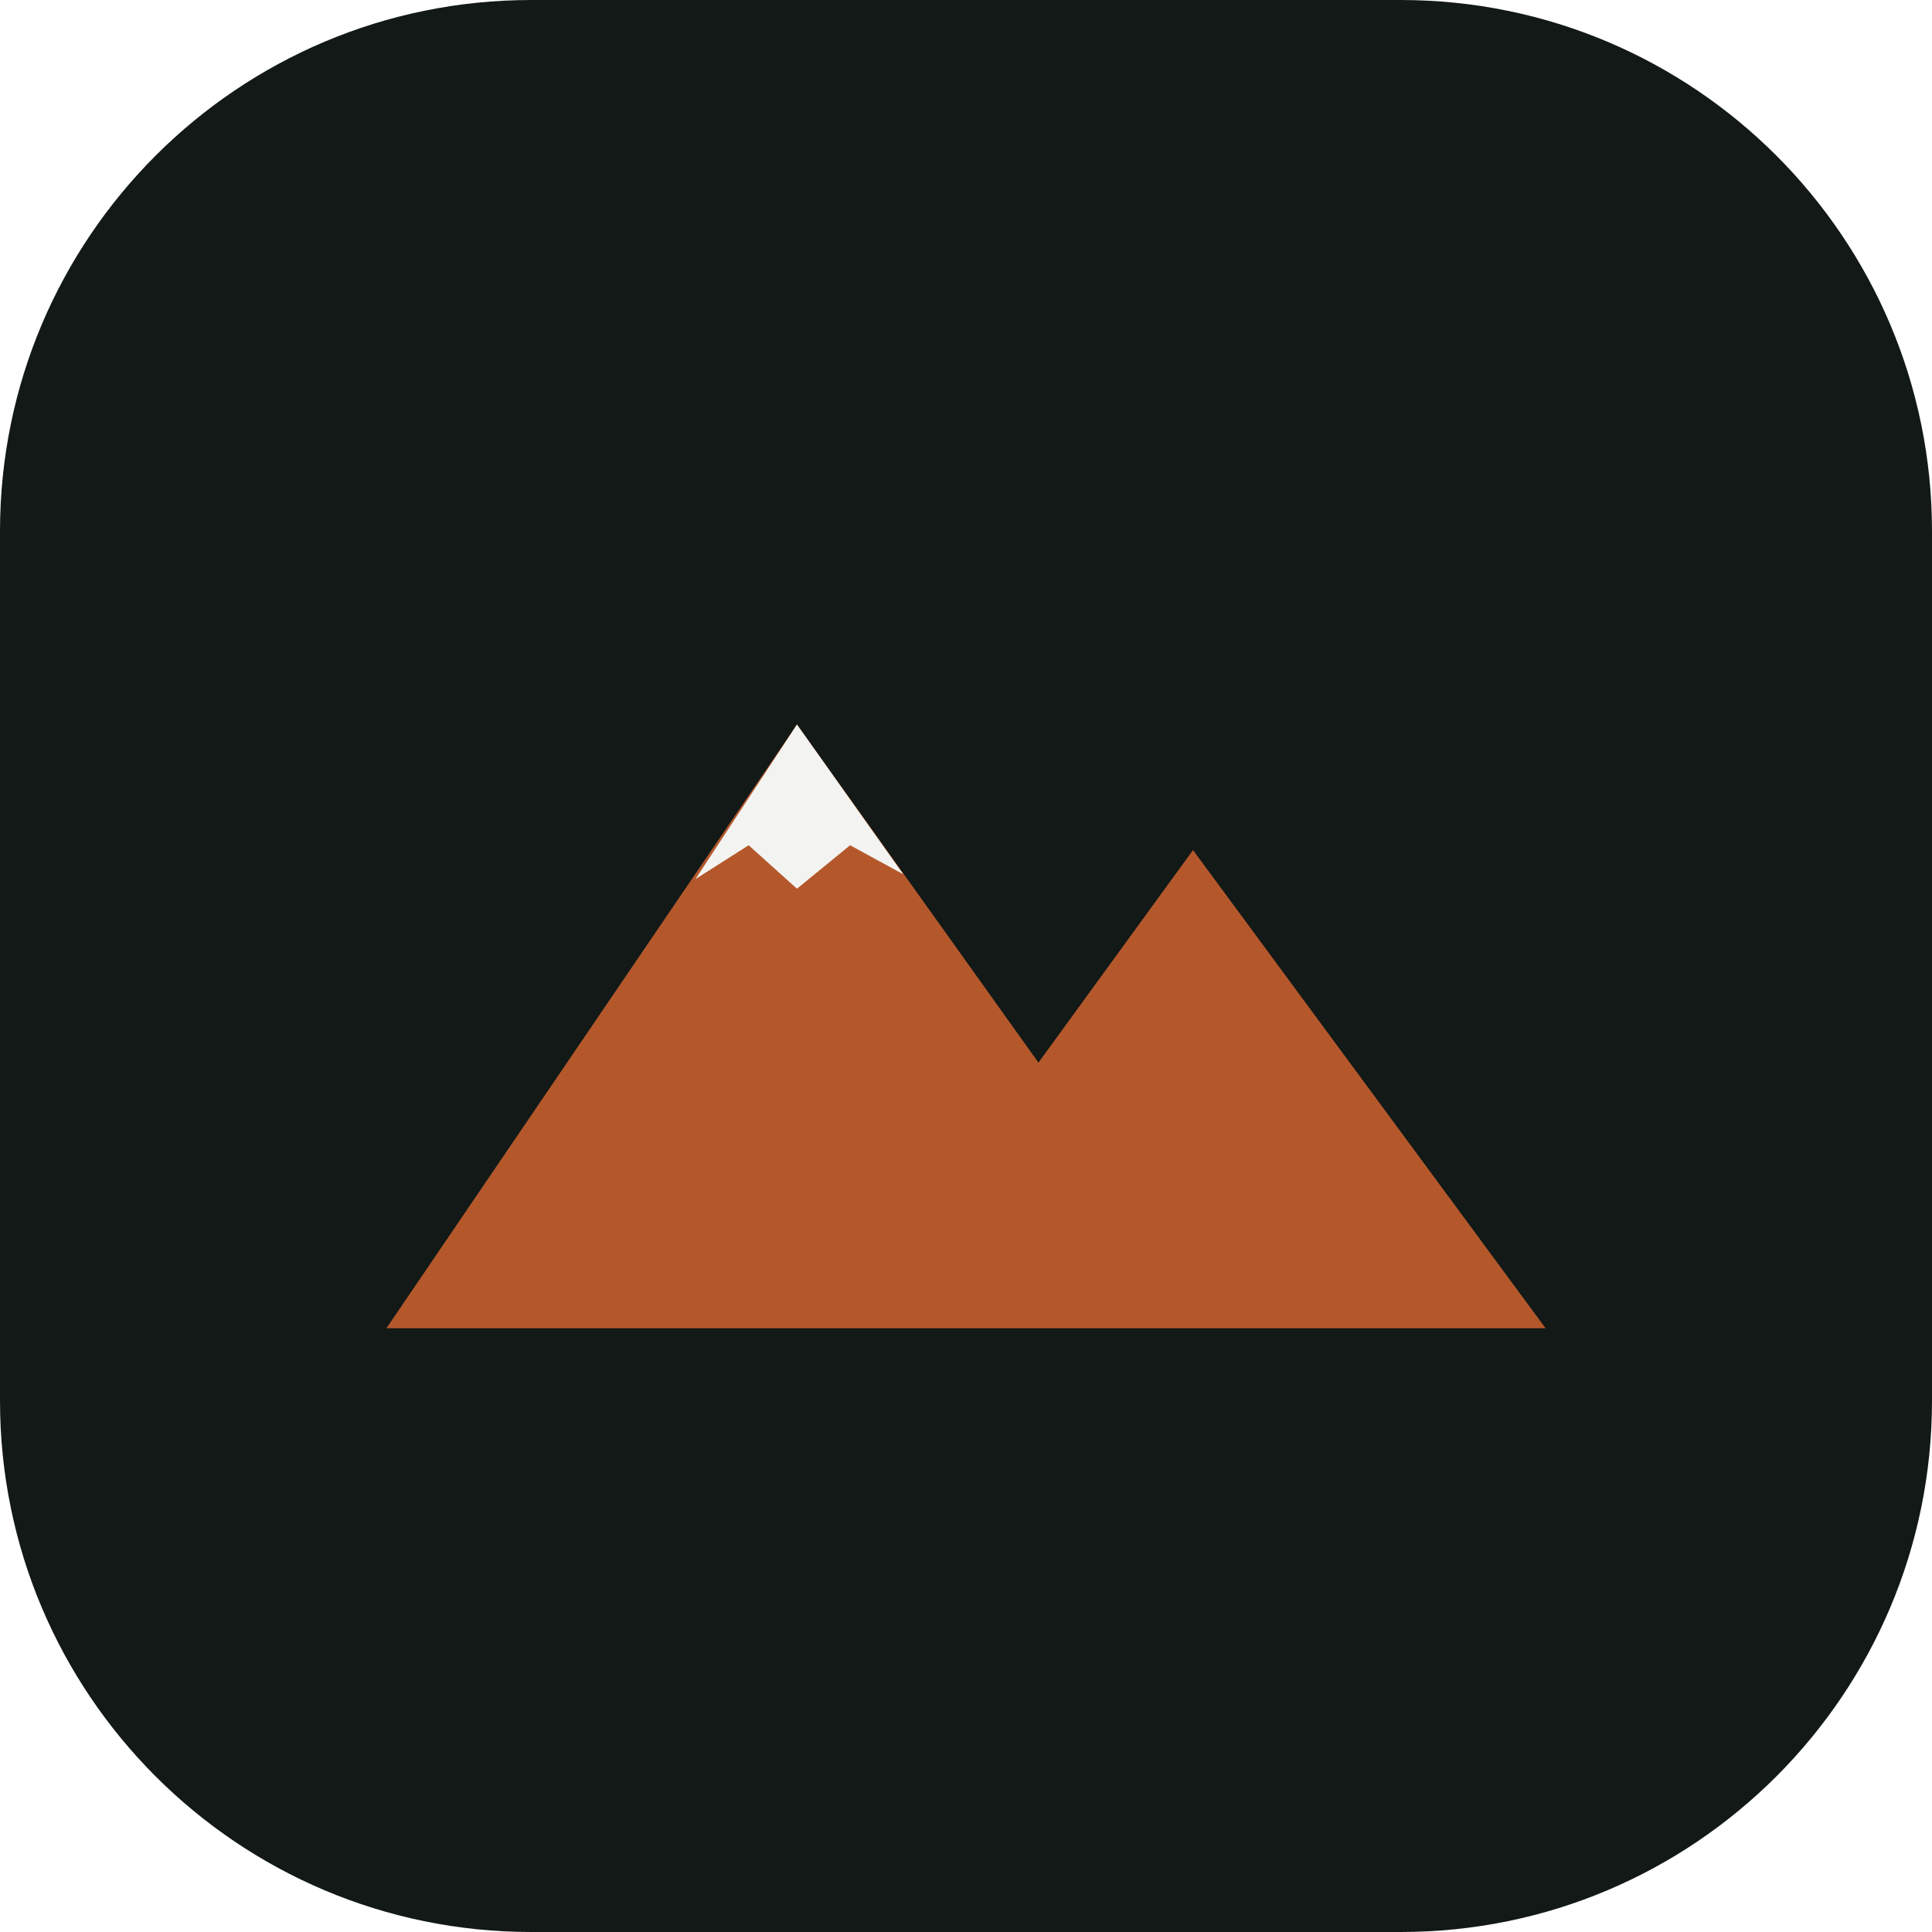
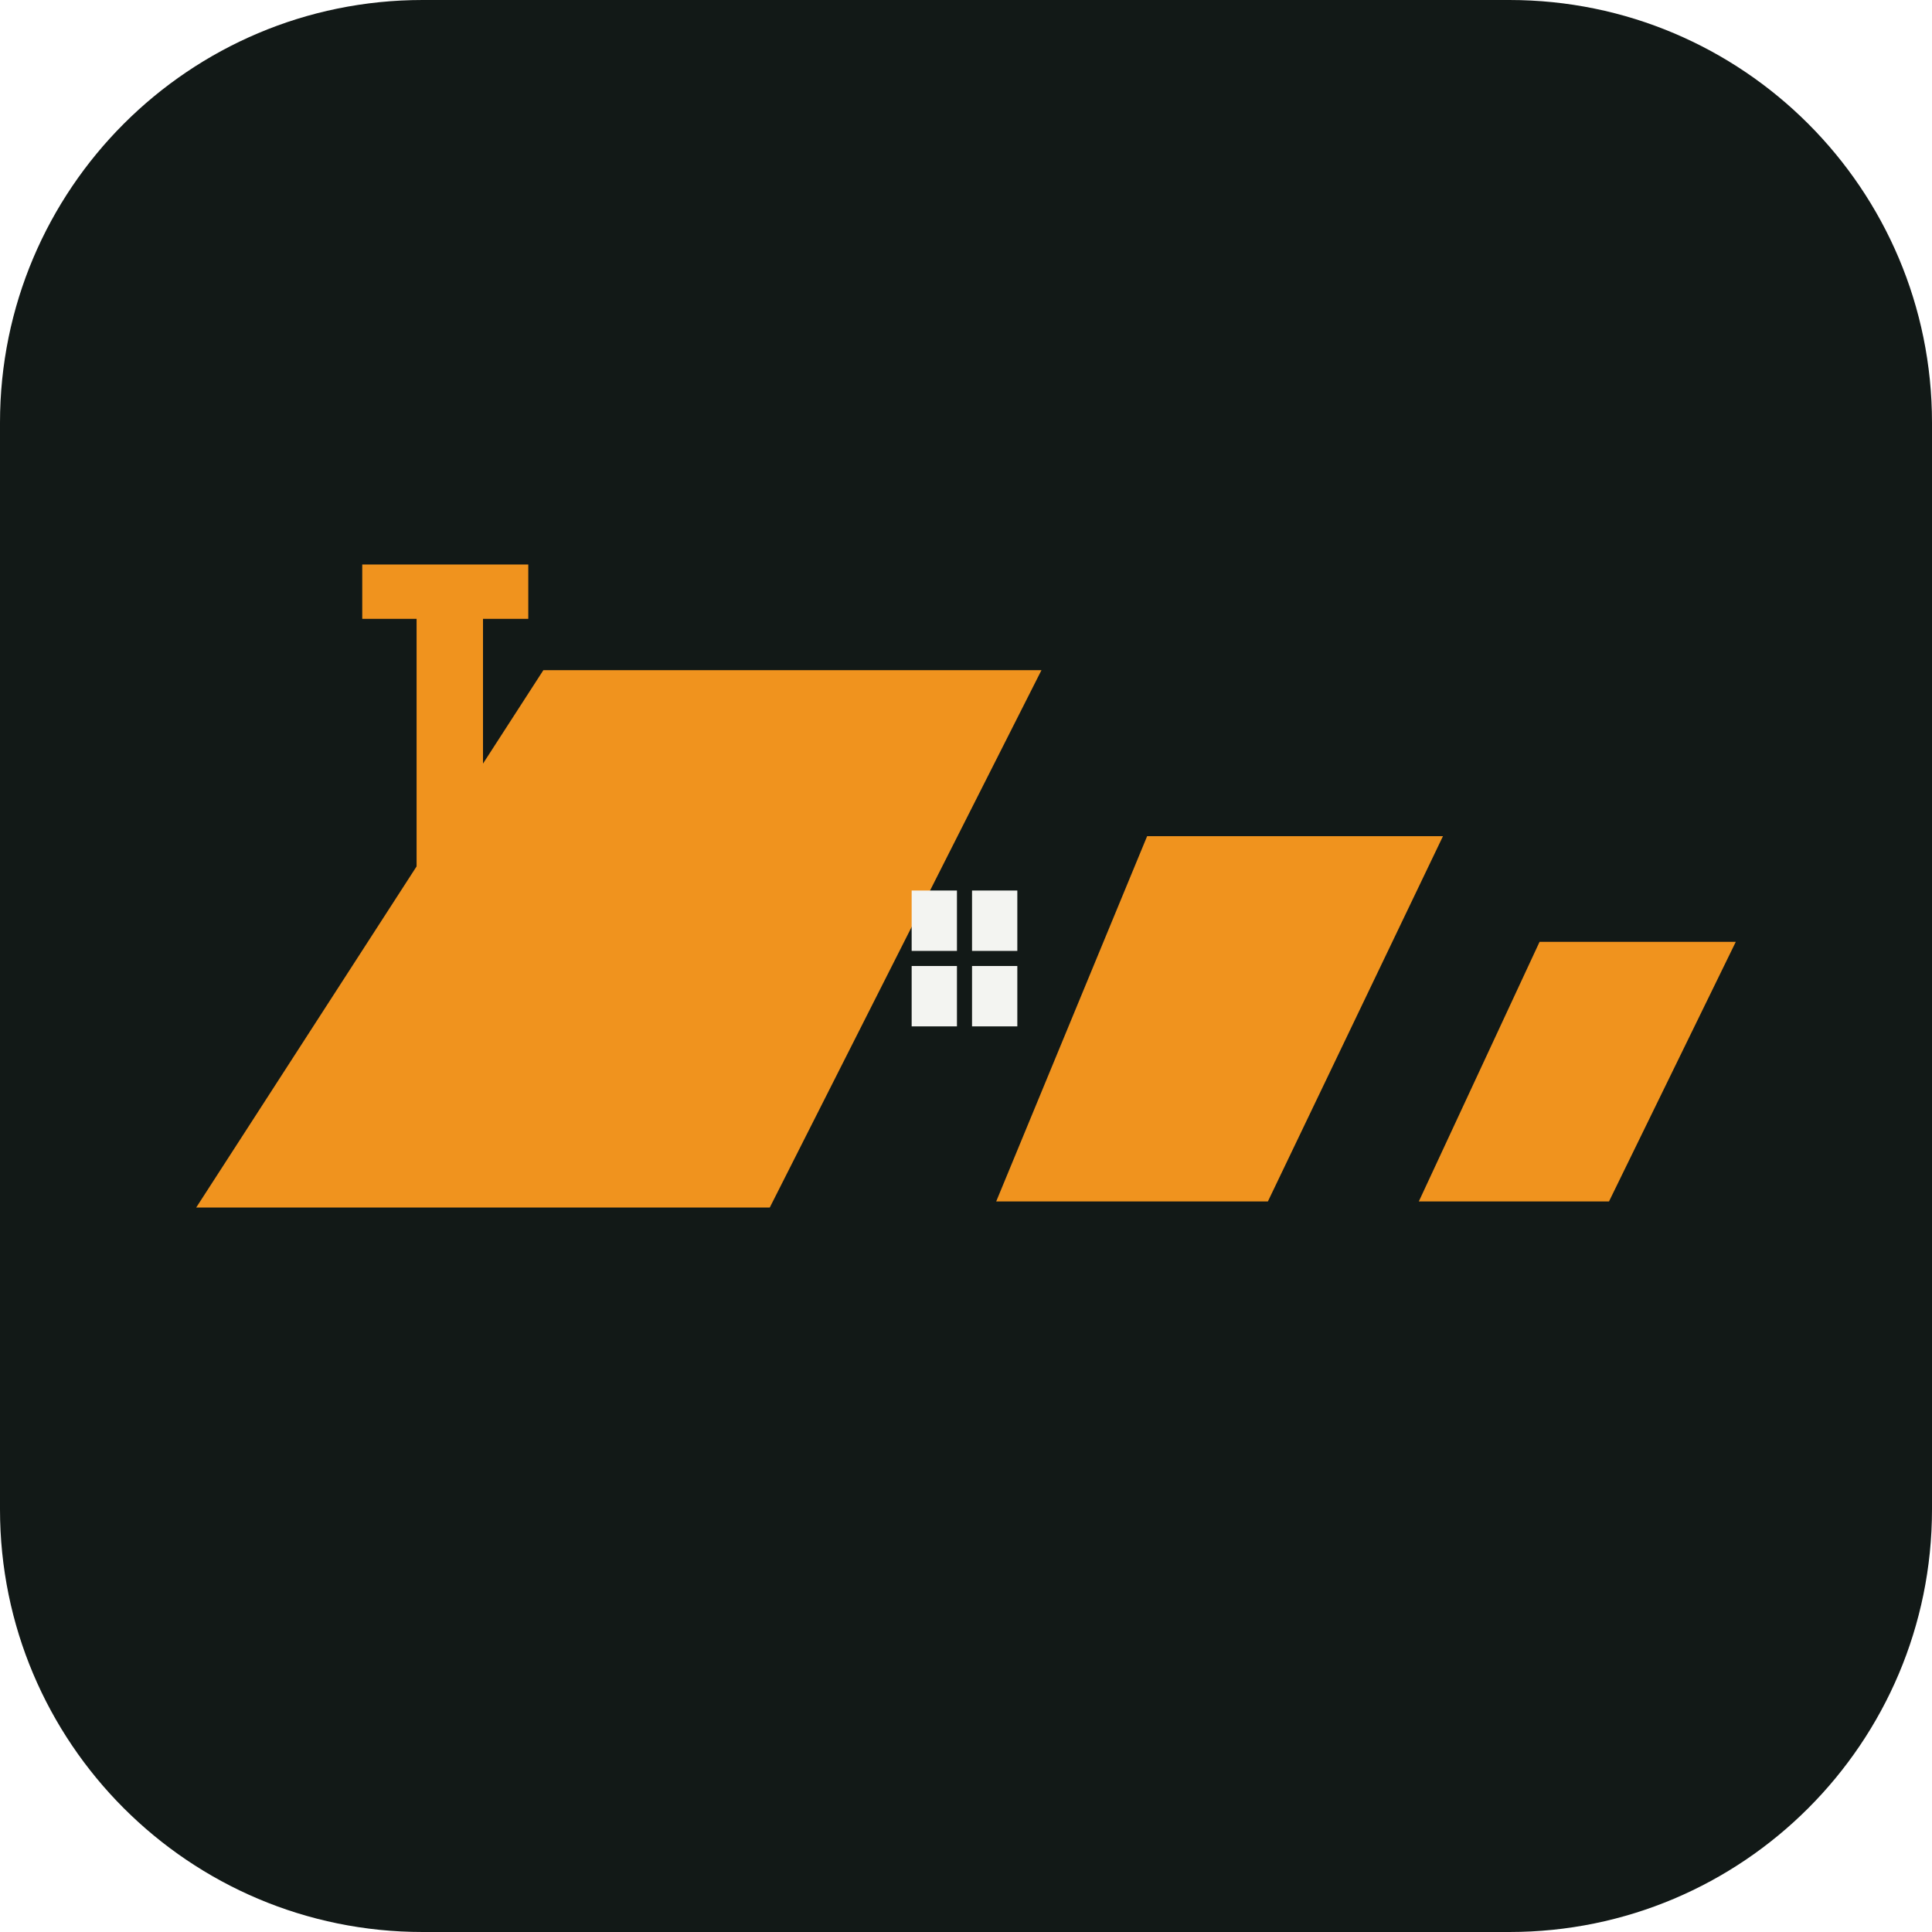
- <svg xmlns="http://www.w3.org/2000/svg" viewBox="0 0 40 40">
-   <rect width="40" height="40" rx="11" fill="#121917" />
-   <path d="M8 27.5 16.5 15l5 7 3.2-4.4L32 27.5Z" fill="#B4582C" />
-   <path d="m14.4 18.2 2.1-3.2 2.2 3.1-1.1-.6-1.1.9-1-.9Z" fill="#F3F4F1" />
+ <svg xmlns="http://www.w3.org/2000/svg" viewBox="0 0 64 64">
+   <rect width="64" height="64" rx="14" fill="#121917" />
+   <g transform="translate(6 18) scale(.1)">
+     <g fill="#F0931E">
+       <rect x="60" y="7" width="55" height="18" />
+       <rect x="78" y="20" width="22" height="104" />
+       <path d="M120 42H285L195 220H5Z" />
+       <path d="M320 97H418L360 218H270Z" />
+       <path d="M450 132H515L473 218H410Z" />
+     </g>
+     <g fill="#F3F4F1">
+       <rect x="242" y="115" width="15" height="20" />
+       <rect x="262" y="115" width="15" height="20" />
+       <rect x="242" y="140" width="15" height="20" />
+       <rect x="262" y="140" width="15" height="20" />
+     </g>
+   </g>
</svg>
